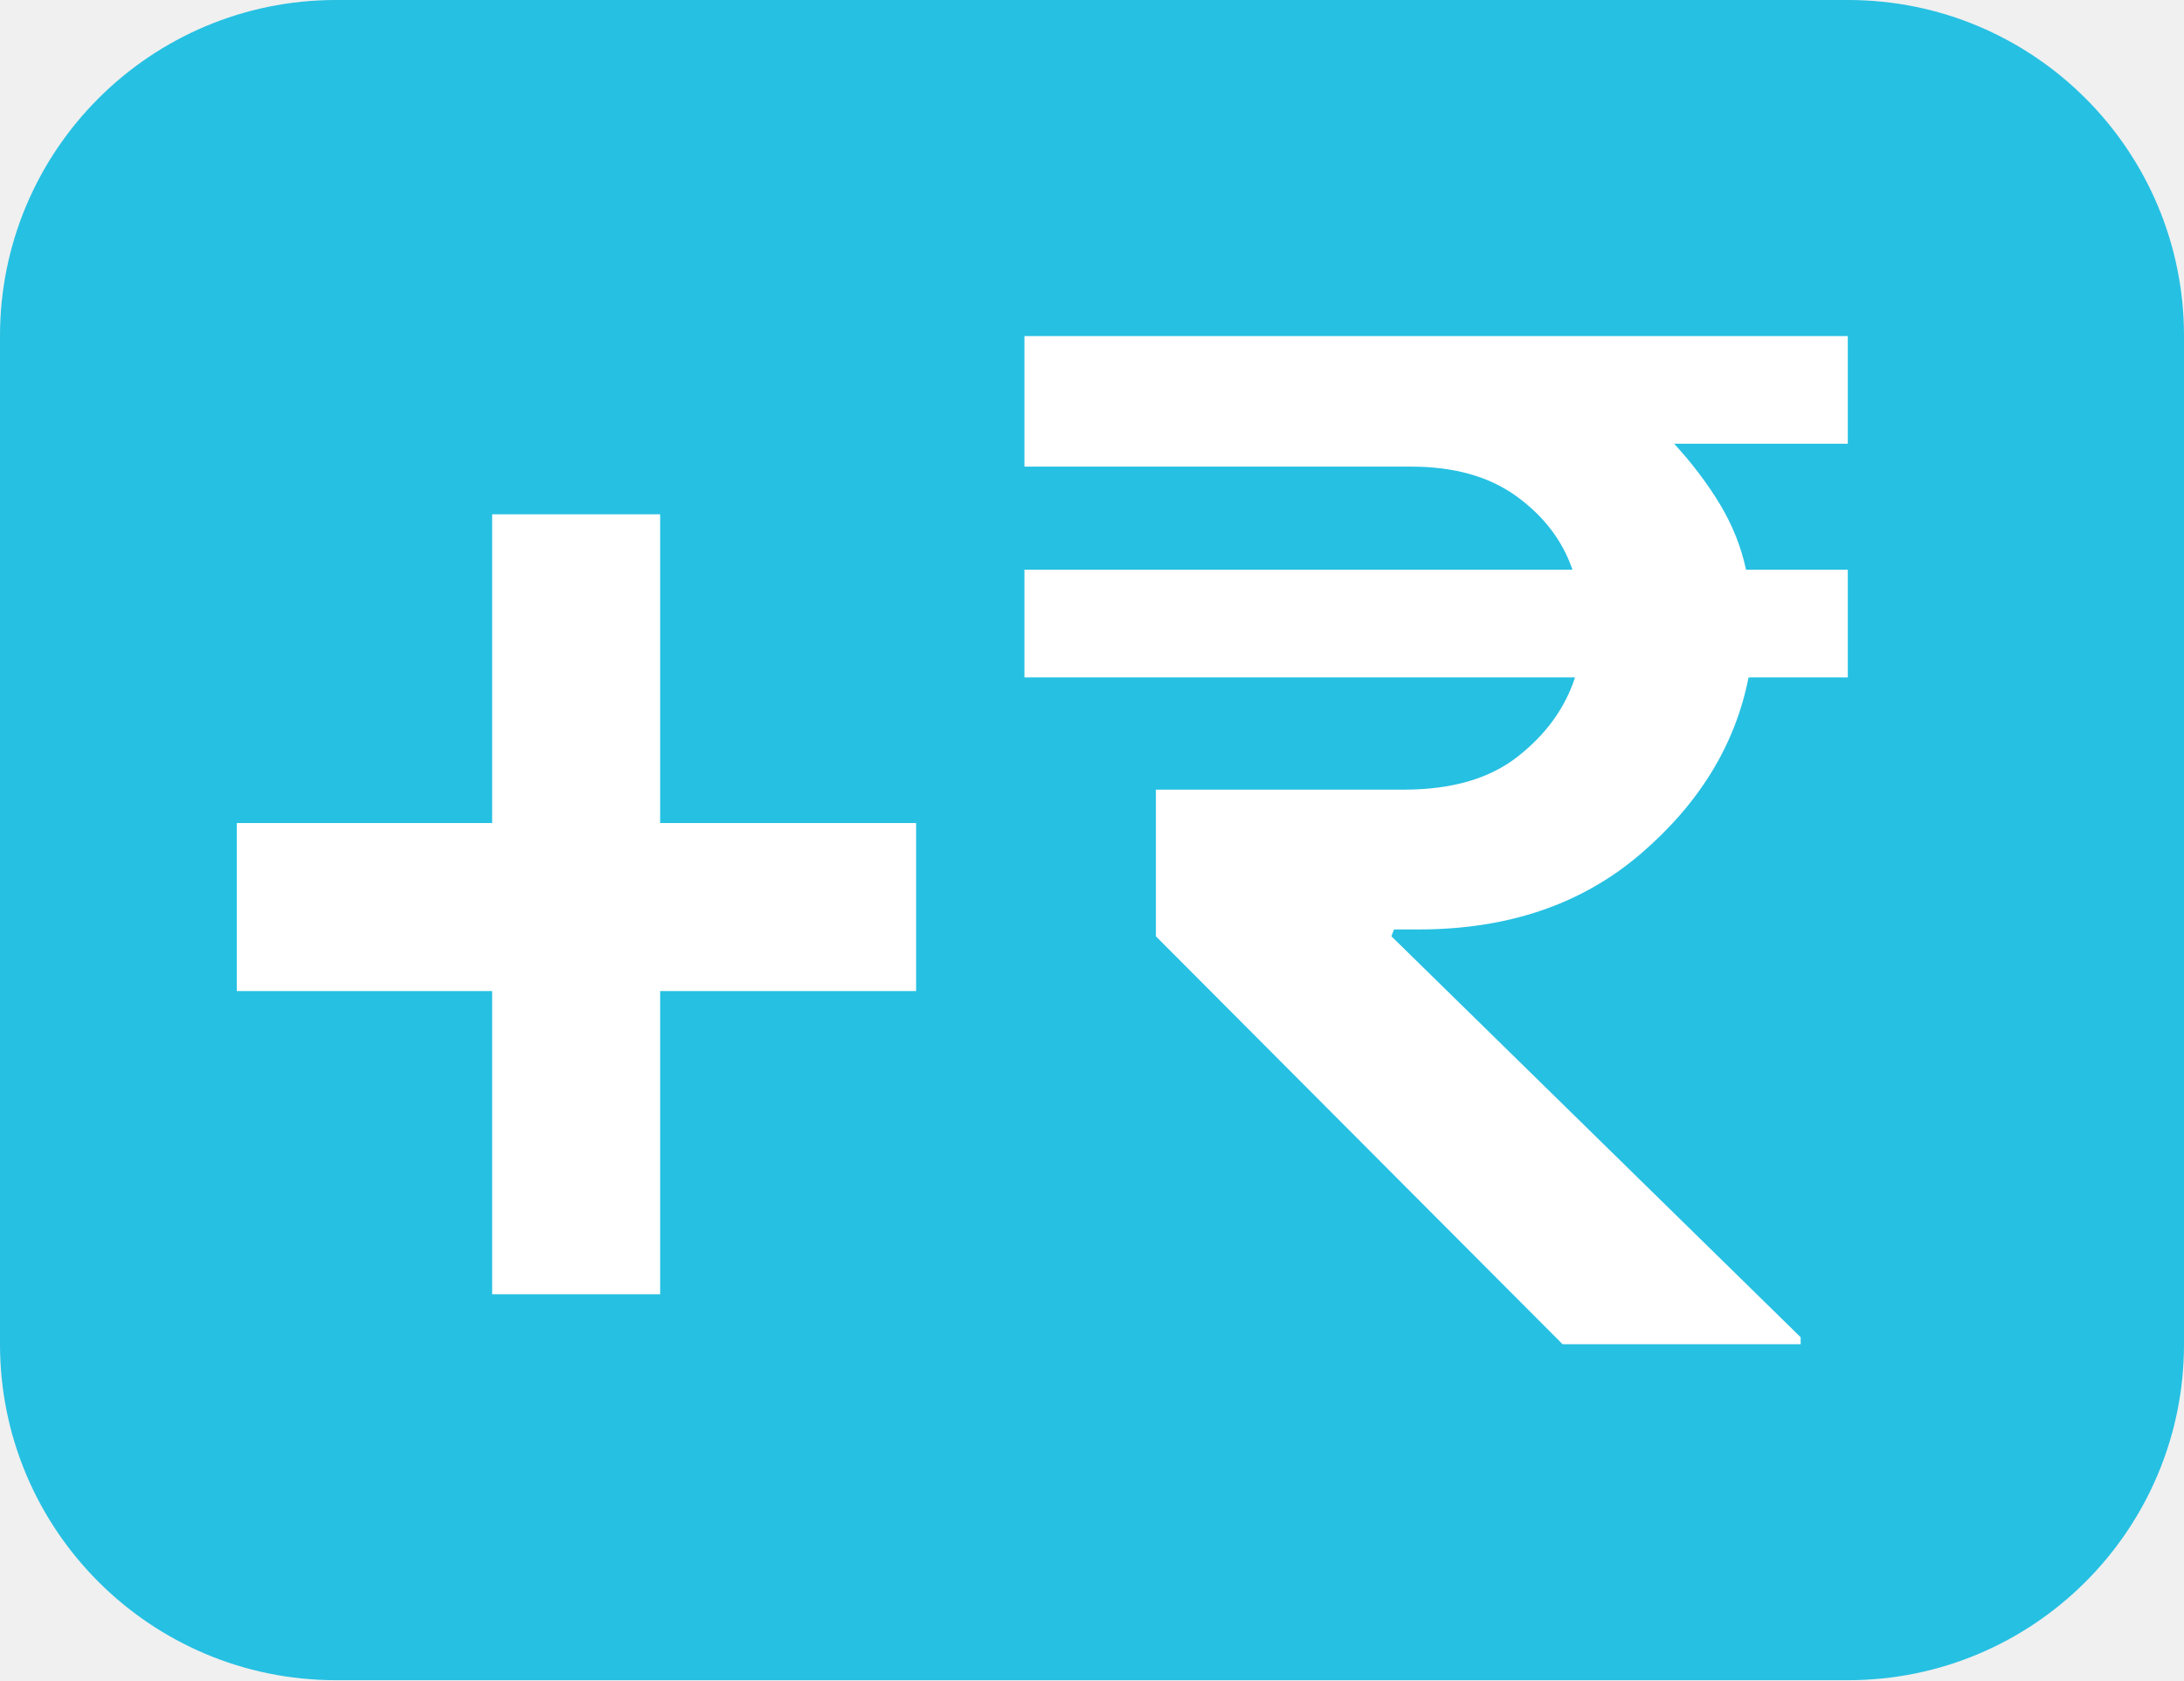
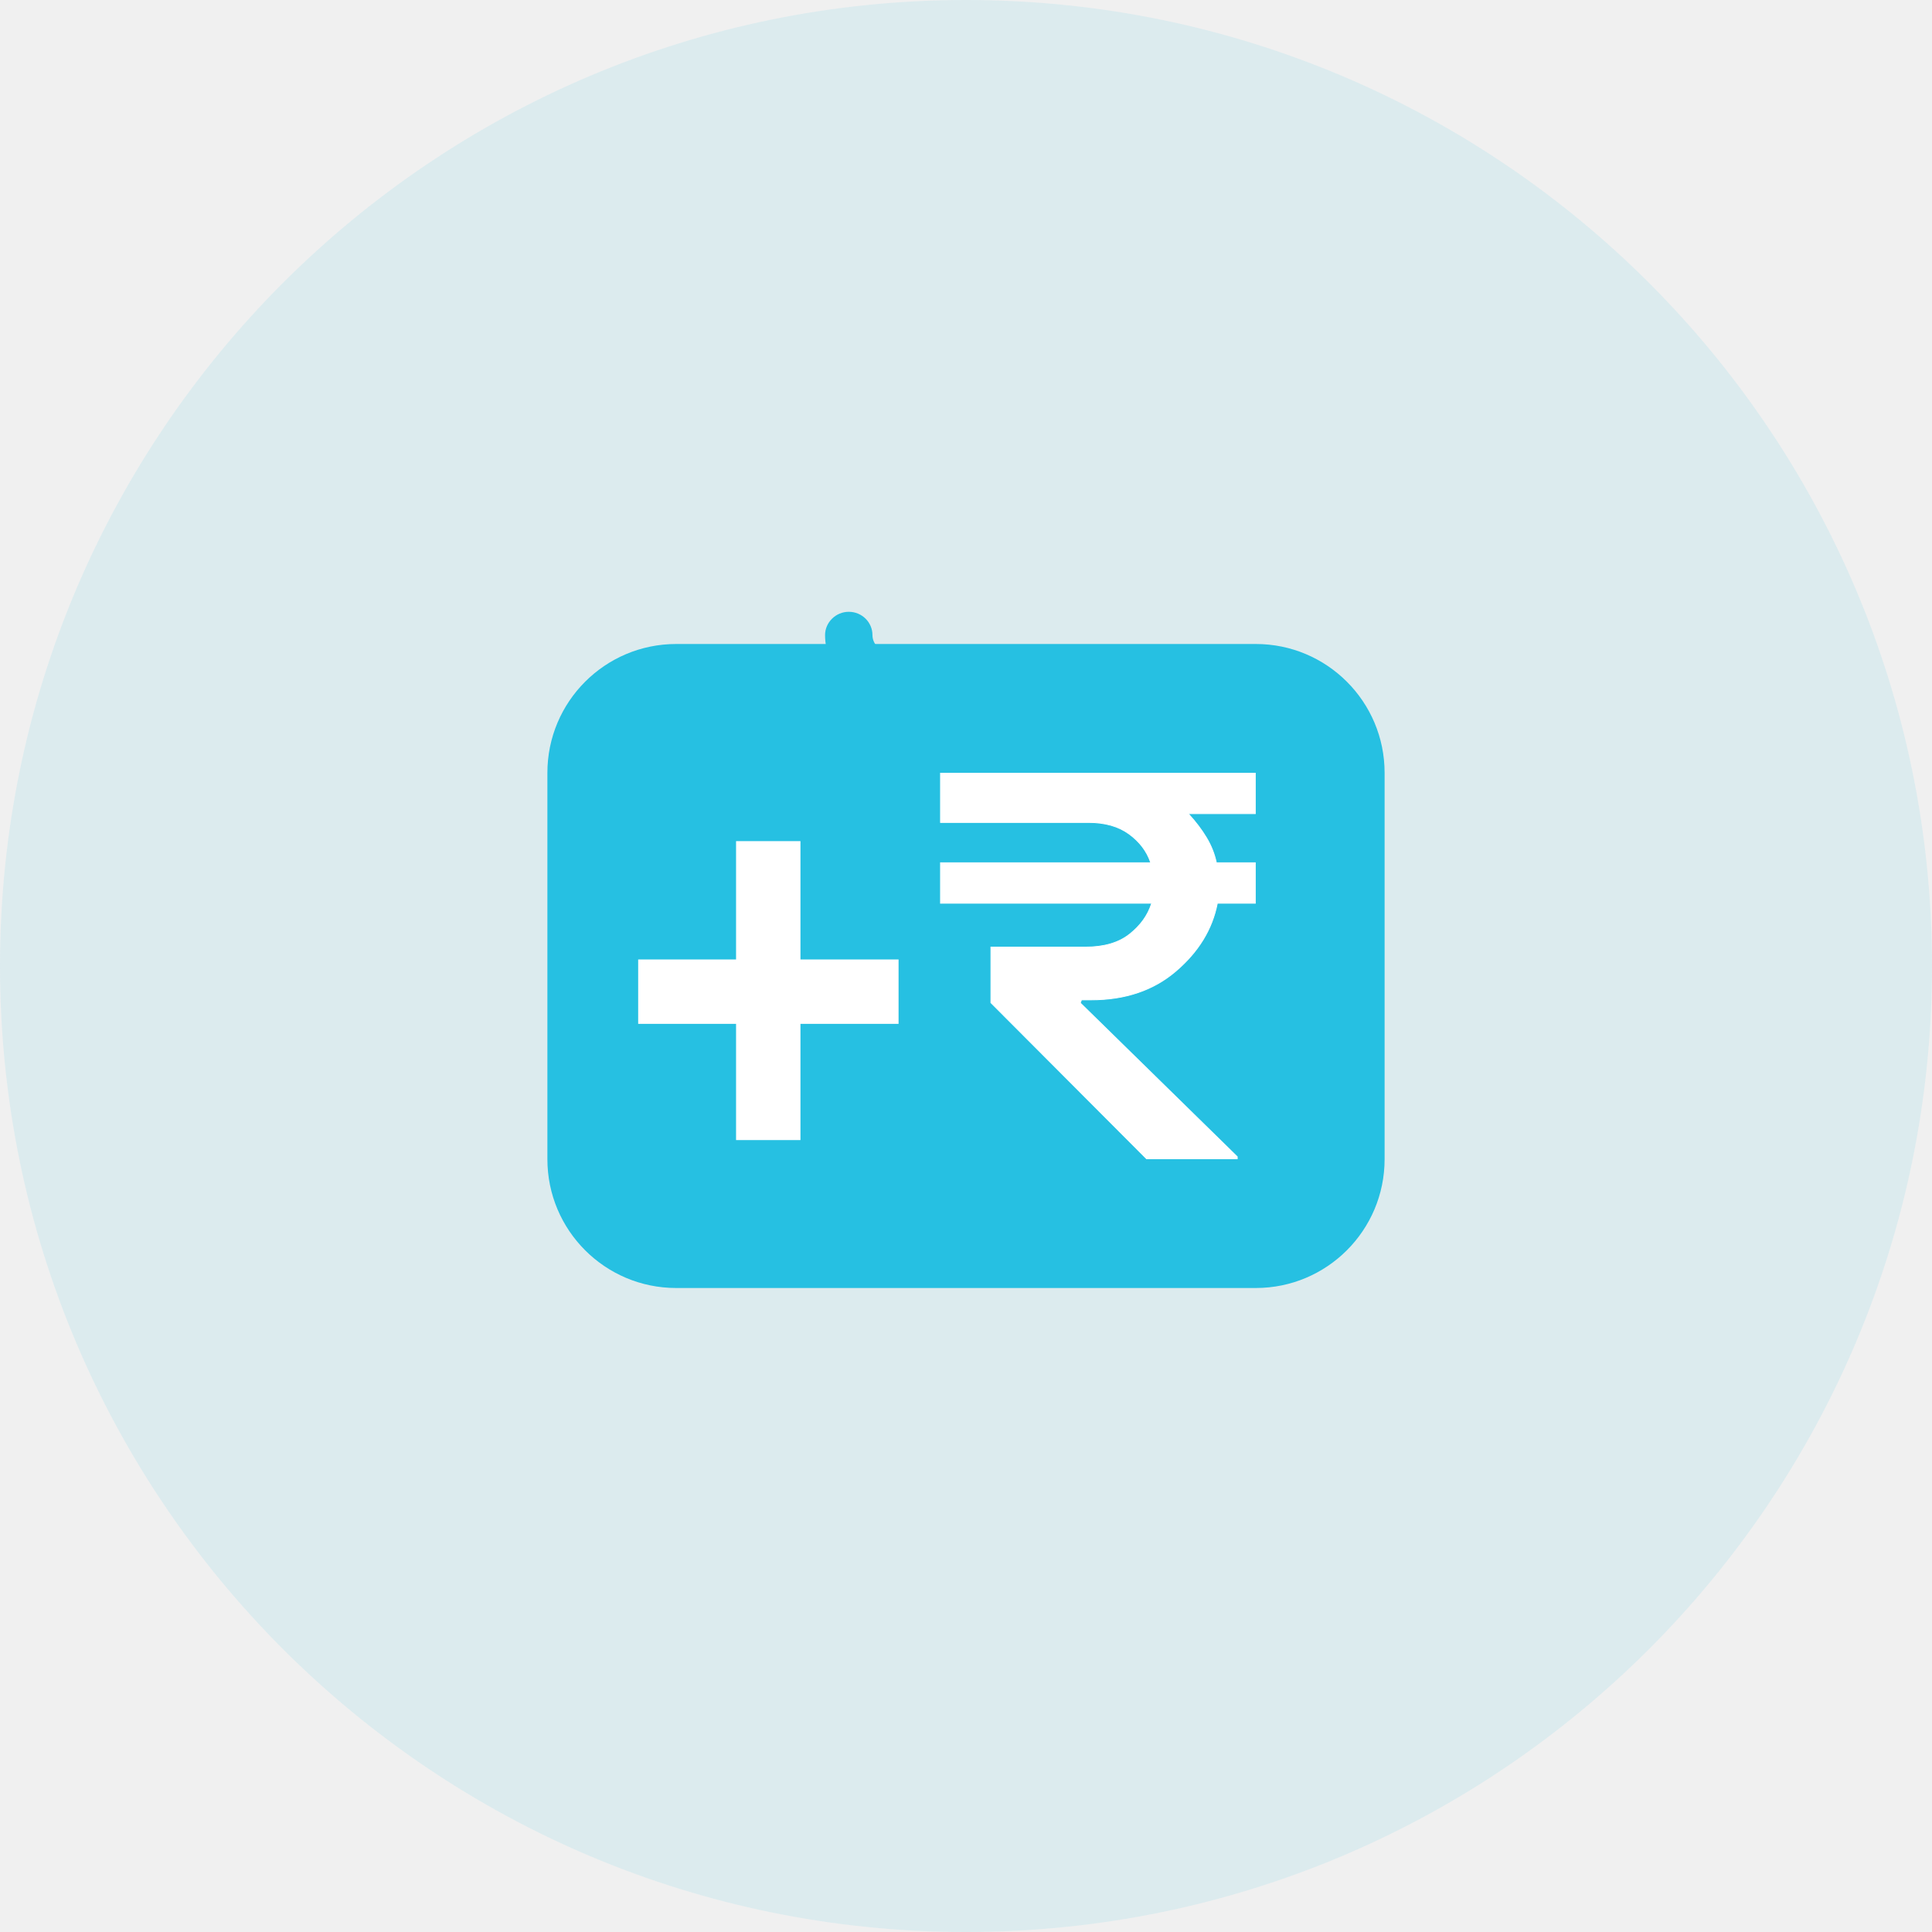
- <svg xmlns="http://www.w3.org/2000/svg" width="26" height="20" viewBox="0 0 26 20" fill="none">
-   <rect width="26" height="20" rx="4" fill="#26C0E2" />
-   <line x1="10.906" y1="10.797" x2="2.819" y2="10.797" stroke="white" stroke-width="2" />
-   <path d="M6.859 15.406L6.859 6.122" stroke="white" stroke-width="2" />
-   <path d="M16.801 5.542H12.208V4.013H21.985V5.269H19.931H19.902L19.921 5.29C20.137 5.526 20.319 5.766 20.466 6.011C20.613 6.255 20.716 6.513 20.774 6.784L20.777 6.794H20.787H21.985V8.051H20.816H20.806L20.804 8.061C20.647 8.858 20.221 9.556 19.524 10.154C18.828 10.752 17.95 11.051 16.89 11.051H16.594H16.586L16.583 11.059L16.553 11.141L16.537 11.135L16.556 11.154L21.424 15.923V15.988H18.607L13.773 11.14V9.412H16.712C17.285 9.412 17.741 9.28 18.078 9.014C18.415 8.749 18.643 8.434 18.762 8.068L18.767 8.051H18.75H12.208V6.794H18.72H18.738L18.732 6.778C18.613 6.43 18.39 6.137 18.063 5.899C17.736 5.661 17.315 5.542 16.801 5.542Z" fill="white" stroke="white" stroke-width="0.025" />
+ <svg xmlns="http://www.w3.org/2000/svg" width="60" height="60" viewBox="0 0 60 60" fill="none">
+   <rect opacity="0.1" width="60" height="60" rx="30" fill="#26C0E2" />
+   <path fill-rule="evenodd" clip-rule="evenodd" d="M33.164 23.082C33.479 23.087 33.795 23.091 34.112 23.094C37.517 23.094 40 25.522 40 28.875V33.181C40 36.534 37.517 38.962 34.112 38.962C32.748 38.99 31.384 39 30.01 39C28.636 39 27.252 38.99 25.888 38.962C22.483 38.962 20 36.534 20 33.181V28.875C20 25.522 22.483 23.094 25.898 23.094C27.183 23.075 28.498 23.056 29.833 23.056V22.892C29.833 22.227 29.274 21.688 28.607 21.688H27.635C26.526 21.688 25.623 20.802 25.623 19.723C25.623 19.328 25.957 19 26.359 19C26.771 19 27.095 19.328 27.095 19.723C27.095 20.012 27.34 20.243 27.635 20.243H28.607C30.088 20.252 31.295 21.437 31.305 22.883V23.066C31.924 23.066 32.542 23.074 33.164 23.082ZM28.852 31.746H27.821V32.767C27.821 33.162 27.488 33.489 27.085 33.489C26.673 33.489 26.349 33.162 26.349 32.767V31.746H25.309C24.907 31.746 24.573 31.428 24.573 31.023C24.573 30.628 24.907 30.301 25.309 30.301H26.349V29.289C26.349 28.894 26.673 28.567 27.085 28.567C27.488 28.567 27.821 28.894 27.821 29.289V30.301H28.852C29.254 30.301 29.588 30.628 29.588 31.023C29.588 31.428 29.254 31.746 28.852 31.746ZM33.023 30.117H33.121C33.523 30.117 33.857 29.8 33.857 29.395C33.857 29 33.523 28.672 33.121 28.672H33.023C32.61 28.672 32.287 29 32.287 29.395C32.287 29.8 32.61 30.117 33.023 30.117ZM34.701 33.432H34.799C35.201 33.432 35.535 33.114 35.535 32.709C35.535 32.314 35.201 31.986 34.799 31.986H34.701C34.288 31.986 33.965 32.314 33.965 32.709C33.965 33.114 34.288 33.432 34.701 33.432Z" fill="#26C0E2" />
+   <rect x="17" y="20" width="26" height="20" rx="4" fill="#26C0E2" />
+   <line x1="27.906" y1="30.797" x2="19.819" y2="30.797" stroke="white" stroke-width="2" />
+   <path d="M23.859 35.406L23.859 26.122" stroke="white" stroke-width="2" />
+   <path d="M33.801 25.542H29.208V24.012H38.985V25.269H36.931H36.902L36.921 25.29C37.137 25.526 37.319 25.766 37.466 26.011C37.613 26.255 37.716 26.513 37.775 26.785L37.777 26.794H37.787H38.985V28.051H37.816H37.806L37.804 28.061C37.647 28.858 37.221 29.556 36.524 30.154C35.828 30.752 34.95 31.051 33.89 31.051H33.594H33.586L33.583 31.059L33.553 31.141L33.537 31.135L33.556 31.154L38.424 35.923V35.987H35.607L30.773 31.14V29.413H33.712C34.285 29.413 34.741 29.28 35.078 29.014C35.415 28.749 35.643 28.434 35.761 28.067L35.767 28.051H35.75H29.208V26.794H35.72H35.738L35.732 26.778C35.613 26.43 35.39 26.137 35.063 25.899C34.736 25.661 34.315 25.542 33.801 25.542Z" fill="white" stroke="white" stroke-width="0.025" />
</svg>
